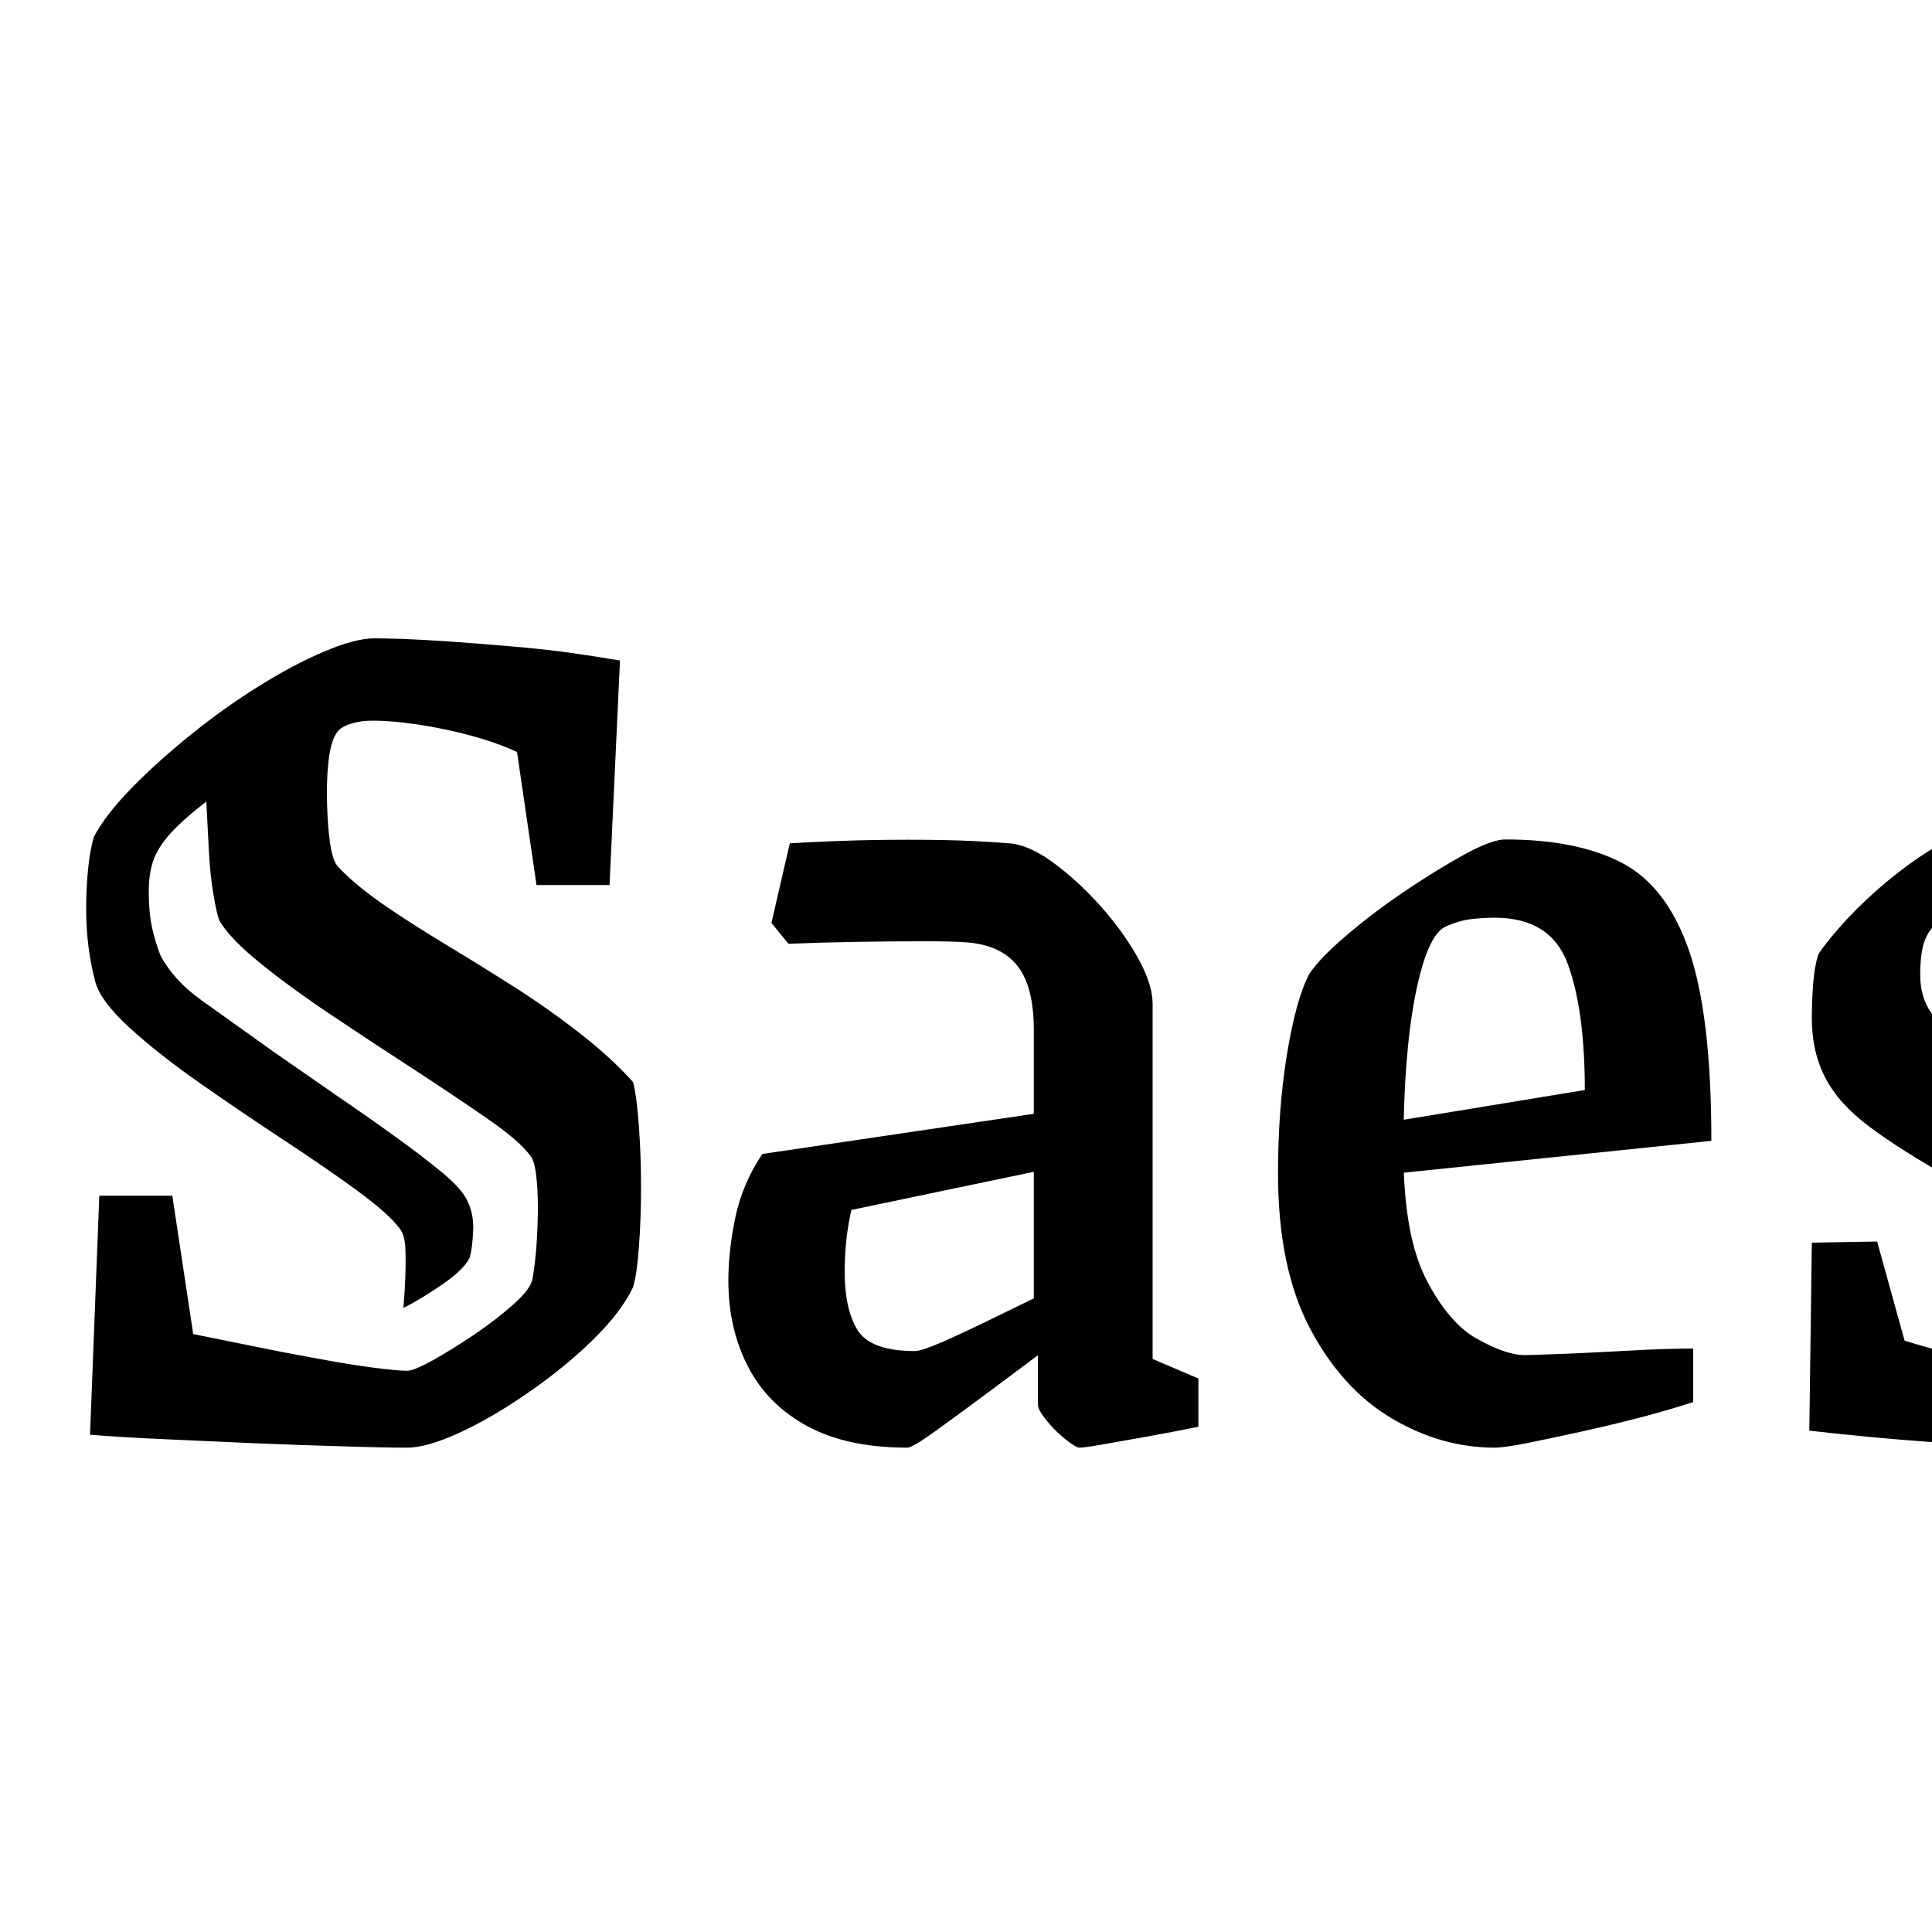
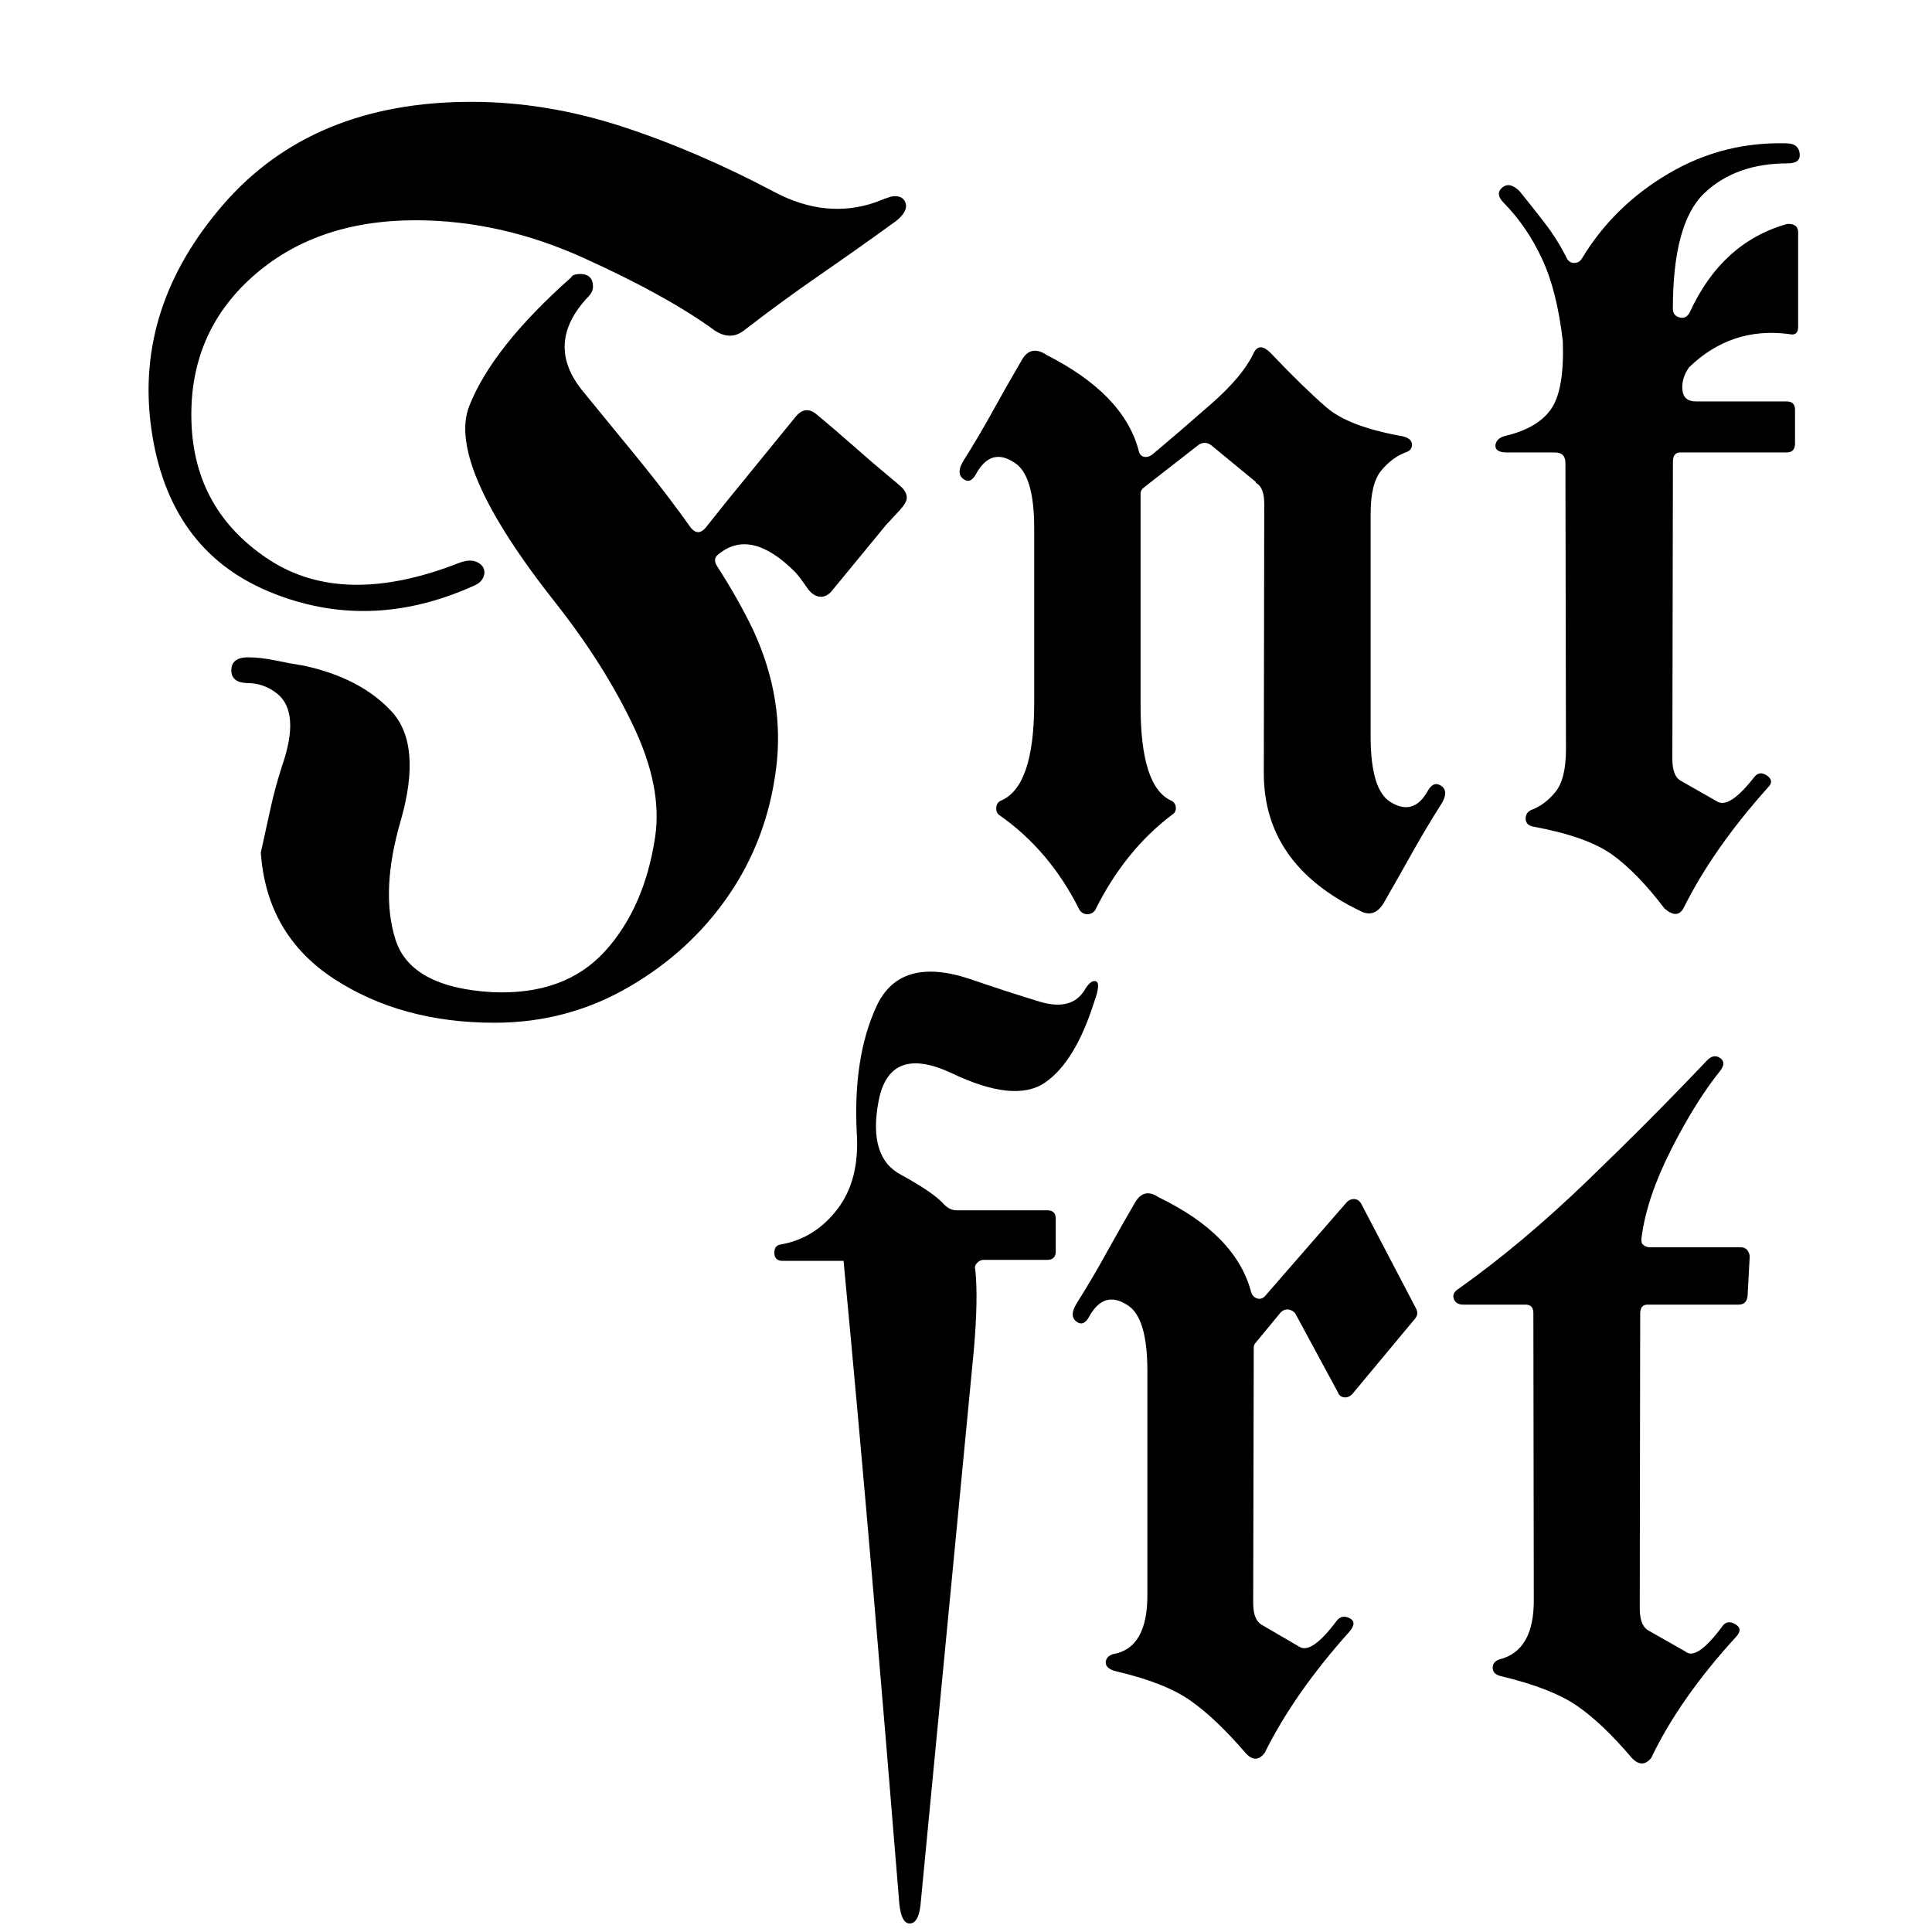
<svg xmlns="http://www.w3.org/2000/svg" width="100" height="100" version="1.1" id="svg1" viewBox="0 0 100 100">
-   <path fill="black" d="M-28.18 37.64L-32.36 36.62L-32.36 33.99Q-31.55 33.85-30.27 33.68Q-28.99 33.51-27.64 33.34Q-26.28 33.18-25.27 33.07Q-24.26 32.97-24.05 32.97L-24.05 32.97Q-23.85 32.97-23.31 33.45Q-22.77 33.92-22.33 34.49Q-21.89 35.07-21.89 35.27L-21.89 35.27L-21.89 69.93L-7.09 71.28L-6.01 62.23L-2.36 62.23L-2.09 74.32Q-6.35 74.46-9.59 74.56Q-12.84 74.66-15.47 74.73Q-18.11 74.80-20.57 74.83Q-23.04 74.86-25.88 74.93L-25.88 74.93Q-26.15 74.93-26.72 74.46Q-27.30 73.99-27.74 73.45Q-28.18 72.91-28.18 72.70L-28.18 72.70L-28.18 37.64ZM-16.35 33.58L-16.35 33.58L-14.66 33.58L-14.66 67.50Q-14.66 67.91-15.00 68.95Q-15.34 70-16.08 71.35L-16.08 71.35L-18.18 71.35L-18.18 39.39Q-18.18 38.65-17.60 37.03Q-17.03 35.41-16.35 33.58ZM-17.84 55.20L-17.84 51.76L-7.84 51.22L-8.24 55.74L-17.84 55.20ZM-16.35 37.16L-16.15 33.58L-2.43 33.58L-3.31 45.41L-6.96 45.41L-7.70 37.97L-16.35 37.16ZM4.66 74.26L4.66 74.26L5.14 61.89L8.92 61.89L10.00 69.05Q11.35 69.32 13.01 69.66Q14.66 70 16.32 70.30Q17.97 70.61 19.26 70.78Q20.54 70.95 21.08 70.95L21.08 70.95Q21.42 70.95 22.40 70.41Q23.38 69.86 24.53 69.09Q25.68 68.31 26.59 67.50Q27.50 66.69 27.57 66.15L27.57 66.15Q27.70 65.41 27.77 64.43Q27.84 63.45 27.84 62.47Q27.84 61.49 27.74 60.74Q27.64 60 27.43 59.80L27.43 59.80Q26.89 59.05 25.24 57.91Q23.58 56.76 21.45 55.37Q19.32 53.99 17.20 52.57Q15.07 51.15 13.48 49.86Q11.89 48.58 11.35 47.64L11.35 47.64Q11.22 47.30 11.05 46.32Q10.88 45.34 10.81 44.02Q10.74 42.70 10.68 41.49L10.68 41.49Q9.46 42.43 8.82 43.14Q8.18 43.85 7.94 44.53Q7.70 45.20 7.70 46.15L7.70 46.15Q7.70 47.23 7.87 48.01Q8.04 48.78 8.31 49.46L8.31 49.46Q8.99 50.74 10.41 51.76Q11.82 52.77 14.19 54.46L14.19 54.46Q15.74 55.54 17.36 56.66Q18.99 57.77 20.44 58.82Q21.89 59.86 22.91 60.71Q23.92 61.55 24.19 62.16L24.19 62.16Q24.53 62.84 24.49 63.68Q24.46 64.53 24.32 65.07L24.32 65.07Q24.05 65.68 22.94 66.45Q21.82 67.23 20.88 67.70L20.88 67.70Q20.95 66.89 20.98 66.08Q21.01 65.27 20.98 64.59Q20.95 63.92 20.68 63.58L20.68 63.58Q20.14 62.84 18.48 61.62Q16.82 60.41 14.66 58.99Q12.50 57.57 10.37 56.08Q8.24 54.59 6.72 53.21Q5.20 51.82 4.93 50.81L4.93 50.81Q4.73 50.07 4.59 49.09Q4.46 48.11 4.46 47.03Q4.46 45.95 4.56 44.97Q4.66 43.99 4.86 43.31L4.86 43.31Q5.47 42.16 6.82 40.78Q8.18 39.39 9.90 38.01Q11.62 36.62 13.41 35.51Q15.20 34.39 16.79 33.72Q18.38 33.04 19.39 33.04L19.39 33.04Q19.80 33.04 20.84 33.07Q21.89 33.11 23.34 33.21Q24.80 33.31 26.39 33.45Q27.97 33.58 29.46 33.78Q30.95 33.99 32.09 34.19L32.09 34.19L31.55 45.81L27.77 45.81L26.76 38.92Q25.74 38.45 24.36 38.07Q22.97 37.70 21.62 37.50Q20.27 37.30 19.32 37.30L19.32 37.30Q18.78 37.30 18.38 37.40Q17.97 37.50 17.74 37.64Q17.50 37.77 17.36 38.04L17.36 38.04Q17.09 38.51 16.99 39.53Q16.89 40.54 16.93 41.66Q16.96 42.77 17.09 43.68Q17.23 44.59 17.50 44.86L17.50 44.86Q18.31 45.74 19.76 46.76Q21.22 47.77 23.01 48.85Q24.80 49.93 26.66 51.11Q28.51 52.30 30.10 53.55Q31.69 54.80 32.77 56.01L32.77 56.01Q32.97 56.82 33.07 58.31Q33.18 59.80 33.18 61.45Q33.18 63.11 33.07 64.53Q32.97 65.95 32.77 66.62L32.77 66.62Q32.16 67.91 30.68 69.36Q29.19 70.81 27.33 72.09Q25.47 73.38 23.78 74.16Q22.09 74.93 21.08 74.93L21.08 74.93Q19.80 74.93 17.67 74.86Q15.54 74.80 13.11 74.70Q10.68 74.59 8.45 74.49Q6.22 74.39 4.66 74.26ZM46.96 74.93L46.96 74.93Q43.85 74.93 41.79 73.82Q39.73 72.70 38.72 70.74Q37.70 68.78 37.70 66.28L37.70 66.28Q37.70 64.73 38.07 62.97Q38.45 61.22 39.46 59.73L39.46 59.73L44.19 62.16Q43.99 62.84 43.85 63.82Q43.72 64.80 43.72 65.81L43.72 65.81Q43.72 67.77 44.39 68.85Q45.07 69.93 47.36 69.93L47.36 69.93Q47.70 69.93 48.85 69.43Q50.00 68.92 51.59 68.14Q53.18 67.36 54.73 66.62L54.73 66.62L54.73 69.39Q53.11 70.61 51.39 71.89Q49.66 73.18 48.45 74.05Q47.23 74.93 46.96 74.93ZM43.38 62.77L39.46 59.73L54.05 57.57L54.05 60.54L43.38 62.77ZM40.81 48.85L39.93 47.77L40.88 43.65Q43.31 43.51 45.20 43.48Q47.09 43.45 48.78 43.48Q50.47 43.51 52.23 43.65L52.23 43.65Q53.24 43.72 54.49 44.63Q55.74 45.54 56.93 46.86Q58.11 48.18 58.89 49.56Q59.66 50.95 59.66 51.96L59.66 51.96L59.66 70.34L62.03 71.35L62.03 73.85Q60.68 74.12 59.36 74.36Q58.04 74.59 57.09 74.76Q56.15 74.93 55.88 74.93L55.88 74.93Q55.68 74.93 55.14 74.49Q54.59 74.05 54.16 73.51Q53.72 72.97 53.72 72.70L53.72 72.70L53.72 69.39L53.51 68.58L53.51 53.31Q53.51 51.08 52.67 50Q51.82 48.92 50.07 48.78L50.07 48.78Q49.39 48.72 47.84 48.72Q46.28 48.72 44.39 48.75Q42.50 48.78 40.81 48.85L40.81 48.85ZM72.64 59.53L72.64 59.53Q72.64 63.92 73.82 66.22Q75 68.51 76.49 69.32Q77.97 70.14 78.92 70.14L78.92 70.14Q79.19 70.14 80.20 70.10Q81.22 70.07 82.57 70Q83.92 69.93 85.27 69.86Q86.62 69.80 87.64 69.80L87.64 69.80L87.64 72.57Q86.42 72.97 84.86 73.38Q83.31 73.78 81.76 74.12Q80.20 74.46 79.02 74.70Q77.84 74.93 77.36 74.93L77.36 74.93Q74.59 74.93 72.03 73.41Q69.46 71.89 67.80 68.75Q66.15 65.61 66.15 60.74L66.15 60.74Q66.15 57.36 66.62 54.53Q67.09 51.69 67.77 50.41L67.77 50.41Q68.31 49.59 69.70 48.41Q71.08 47.23 72.74 46.11Q74.39 45 75.81 44.22Q77.23 43.45 77.91 43.45L77.91 43.45Q81.62 43.45 83.95 44.66Q86.28 45.88 87.43 49.22Q88.58 52.57 88.58 59.05L88.58 59.05L69.66 61.01L69.66 58.45L82.03 56.42Q82.03 52.30 81.15 49.90Q80.27 47.50 77.36 47.50L77.36 47.50Q76.82 47.50 76.18 47.57Q75.54 47.64 74.80 47.97L74.80 47.97Q73.85 48.45 73.24 51.59Q72.64 54.73 72.64 59.53ZM105.81 74.93L105.81 74.93Q105.14 74.93 103.65 74.86Q102.16 74.80 100.27 74.66Q98.38 74.53 96.62 74.36Q94.86 74.19 93.65 74.05L93.65 74.05L93.78 64.32L97.16 64.26L98.58 69.39Q99.66 69.73 101.01 70.07Q102.36 70.41 103.58 70.61Q104.80 70.81 105.41 70.81L105.41 70.81Q105.81 70.81 106.28 70.20Q106.76 69.59 107.13 68.68Q107.50 67.77 107.50 67.03L107.50 67.03Q107.50 65.74 106.89 64.90Q106.28 64.05 104.86 63.18Q103.45 62.30 101.01 61.01L101.01 61.01Q98.38 59.53 96.79 58.34Q95.20 57.16 94.49 55.81Q93.78 54.46 93.78 52.70L93.78 52.70Q93.78 51.82 93.85 50.91Q93.92 50 94.12 49.39L94.12 49.39Q94.66 48.58 95.64 47.53Q96.62 46.49 97.74 45.57Q98.85 44.66 99.83 44.05Q100.81 43.45 101.35 43.45L101.35 43.45Q102.16 43.45 103.61 43.51Q105.07 43.58 106.76 43.65Q108.45 43.72 110 43.82Q111.55 43.92 112.57 44.05L112.57 44.05L112.36 52.30L108.58 52.30L108.11 48.72Q107.84 48.58 106.82 48.41Q105.81 48.24 104.56 48.07Q103.31 47.91 102.26 47.77Q101.22 47.64 100.88 47.64L100.88 47.64Q100.47 47.64 100.14 47.91Q99.80 48.18 99.59 48.78Q99.39 49.39 99.39 50.47L99.39 50.47Q99.39 51.76 100.14 52.67Q100.88 53.58 101.99 54.26Q103.11 54.93 104.26 55.68L104.26 55.68Q105.47 56.42 107.13 57.36Q108.78 58.31 110.37 59.39Q111.96 60.47 112.97 61.79Q113.99 63.11 113.99 64.66L113.99 64.66Q113.99 65.34 113.92 66.22Q113.85 67.09 113.51 68.11L113.51 68.11Q113.04 68.99 112.09 70.14Q111.15 71.28 110 72.40Q108.85 73.51 107.74 74.22Q106.62 74.93 105.81 74.93ZM125.14 74.93L125.14 74.93Q124.53 74.93 123.68 74.36Q122.84 73.78 122.03 72.91Q121.22 72.03 120.68 71.15Q120.14 70.27 120.14 69.66L120.14 69.66L120.14 47.64L115.81 47.64L115.81 45.61L120.14 43.45L123.92 38.85Q124.26 38.85 124.90 39.12Q125.54 39.39 126.28 39.80L126.28 39.80L126.28 44.05L132.84 44.05L132.84 47.97L126.28 47.97L126.28 66.69Q126.28 68.78 126.62 69.53Q126.96 70.27 127.91 70.27L127.91 70.27L133.45 70.41L133.45 73.65Q132.50 73.85 131.22 74.09Q129.93 74.32 128.68 74.49Q127.43 74.66 126.45 74.80Q125.47 74.93 125.14 74.93Z" />
+   <defs id="defs1" />
+   <path id="path5" d="m 49.497,62.645 v 0 h 4.715 q 0.433,0 0.433,0.439 v 0 1.687 q 0,0.439 -0.433,0.439 v 0 h -3.299 q -0.191,0 -0.341,0.162 -0.15,0.162 -0.092,0.329 v 0 q 0.162,1.525 -0.081,4.247 v 0 l -2.756,28.674 q -0.11,0.924 -0.543,0.936 -0.439,0.017 -0.549,-0.994 v 0 Q 45.875,90.227 45.164,81.914 44.453,73.605 43.662,65.262 v 0 h -3.16 q -0.404,0 -0.422,-0.393 -0.012,-0.399 0.312,-0.451 v 0 q 1.774,-0.3 2.947,-1.826 1.173,-1.525 1.005,-3.981 v 0 q -0.191,-3.871 1.011,-6.5 1.196,-2.629 4.795,-1.456 v 0 q 1.987,0.682 3.64,1.184 1.647,0.503 2.328,-0.56 v 0 q 0.329,-0.572 0.601,-0.491 0.272,0.087 -0.081,1.063 v 0 q -0.982,3.108 -2.548,4.183 -1.572,1.08 -4.865,-0.503 v 0 q -3.189,-1.473 -3.75,1.462 -0.56,2.929 1.184,3.825 v 0 q 1.693,0.93 2.207,1.525 v 0 q 0.3,0.3 0.63,0.3 z m 15.397,7.112 v 0 l -0.029,13.219 q 0,0.872 0.439,1.121 v 0 l 1.959,1.144 q 0.63,0.381 1.912,-1.335 v 0 q 0.272,-0.358 0.676,-0.15 0.41,0.202 0,0.693 v 0 q -2.86,3.189 -4.385,6.269 v 0 q -0.462,0.624 -1.011,0 v 0 q -1.525,-1.774 -2.843,-2.698 -1.323,-0.93 -3.888,-1.525 v 0 q -0.491,-0.139 -0.491,-0.439 0,-0.3 0.358,-0.433 v 0 q 1.826,-0.3 1.797,-3.137 v 0 -11.526 q 0,-2.779 -1.034,-3.409 v 0 q -1.202,-0.786 -1.964,0.572 v 0 q -0.3,0.572 -0.682,0.277 -0.381,-0.3 0.029,-0.953 v 0 q 0.792,-1.254 1.514,-2.565 0.722,-1.306 1.485,-2.617 v 0 q 0.462,-0.815 1.225,-0.3 v 0 q 4.01,1.935 4.795,4.905 v 0 q 0.087,0.277 0.329,0.341 0.243,0.069 0.433,-0.173 v 0 l 4.2,-4.824 q 0.162,-0.162 0.381,-0.15 0.22,0.012 0.352,0.231 v 0 l 2.866,5.477 q 0.104,0.248 -0.058,0.462 v 0 l -3.27,3.929 q -0.191,0.191 -0.422,0.162 -0.231,-0.029 -0.312,-0.248 v 0 l -2.207,-4.085 q -0.11,-0.162 -0.341,-0.208 -0.231,-0.04 -0.422,0.15 v 0 l -1.283,1.554 q -0.11,0.11 -0.11,0.272 z m 20.002,-1.768 v 0 l -0.023,15.259 q 0,0.849 0.404,1.121 v 0 l 1.964,1.115 q 0.572,0.491 1.907,-1.306 v 0 q 0.248,-0.358 0.67,-0.11 0.422,0.243 0.04,0.653 v 0 q -2.918,3.189 -4.391,6.269 v 0 q -0.462,0.572 -1.005,0 v 0 q -1.525,-1.797 -2.837,-2.698 -1.306,-0.901 -3.894,-1.525 v 0 q -0.439,-0.081 -0.468,-0.41 -0.023,-0.329 0.329,-0.462 v 0 q 1.826,-0.439 1.797,-3.137 v 0 L 79.367,68.018 q 0.023,-0.491 -0.41,-0.491 v 0 h -3.218 q -0.381,0 -0.491,-0.3 v 0 q -0.104,-0.3 0.248,-0.52 v 0 q 3.27,-2.317 6.662,-5.587 3.391,-3.27 6.176,-6.211 v 0 q 0.352,-0.381 0.693,-0.15 0.341,0.231 0.012,0.664 v 0 q -1.254,1.554 -2.519,4.033 -1.265,2.484 -1.543,4.524 v 0 q -0.052,0.277 0.029,0.41 v 0 q 0.162,0.168 0.381,0.168 v 0 h 4.715 q 0.191,0 0.329,0.133 v 0 q 0.133,0.191 0.133,0.352 v 0 l -0.11,2.045 q -0.052,0.439 -0.462,0.439 v 0 h -4.715 q -0.381,0 -0.381,0.462 z" style="stroke-width:1" />
+   <path id="path1" d="m 45.898,27.128 -2.889,3.513 q -0.243,0.248 -0.514,0.248 v 0 q -0.41,0 -0.751,-0.508 -0.341,-0.503 -0.589,-0.774 v 0 q -2.288,-2.288 -3.952,-0.93 v 0 q -0.324,0.22 -0.104,0.601 v 0 q 1.144,1.774 1.907,3.38 v 0 q 1.635,3.571 1.156,7.193 -0.474,3.628 -2.467,6.517 -1.987,2.889 -5.159,4.726 -3.178,1.843 -6.939,1.843 v 0 q -4.824,0 -8.314,-2.276 -3.484,-2.276 -3.784,-6.529 v 0 l 0.491,-2.236 q 0.243,-1.115 0.595,-2.207 v 0 q 0.982,-2.808 -0.243,-3.79 v 0 q -0.682,-0.543 -1.554,-0.543 v 0 q -0.815,-0.029 -0.815,-0.664 0,-0.641 0.815,-0.67 v 0 q 0.682,0 1.473,0.162 0.792,0.168 1.468,0.272 v 0 q 2.918,0.63 4.53,2.357 1.606,1.733 0.485,5.656 v 0 q -1.063,3.628 -0.283,6.136 0.774,2.507 5.027,2.75 v 0 q 3.732,0.162 5.806,-2.097 2.068,-2.265 2.617,-5.945 v 0 q 0.381,-2.559 -1.121,-5.72 -1.496,-3.16 -4.004,-6.35 v 0 q -5.697,-7.193 -4.495,-10.232 1.196,-3.039 5.287,-6.667 v 0 -0.023 q 0.133,-0.139 0.433,-0.139 v 0 q 0.682,0 0.682,0.653 v 0 q 0,0.272 -0.243,0.52 v 0 q -2.317,2.45 -0.248,4.934 v 0 q 1.473,1.797 2.906,3.553 1.427,1.756 2.652,3.478 v 0 q 0.358,0.433 0.74,0.023 v 0 q 1.144,-1.444 2.317,-2.871 1.173,-1.433 2.369,-2.906 v 0 q 0.491,-0.595 1.063,-0.133 v 0 q 0.982,0.815 1.924,1.647 0.936,0.832 1.918,1.647 v 0 q 0.248,0.196 0.549,0.468 0.295,0.272 0.295,0.572 v 0 q 0,0.243 -0.364,0.641 -0.37,0.393 -0.67,0.722 z m -21.418,3.212 v 0 Q 19.055,32.767 13.901,30.612 v 0 Q 8.702,28.434 7.829,22.165 6.957,15.896 11.561,10.581 16.166,5.271 24.394,5.271 v 0 q 3.871,0 7.8,1.277 3.923,1.283 7.927,3.409 v 0 q 2.646,1.387 5.177,0.52 v 0 q 0.549,-0.22 0.82,-0.3 v 0 q 0.601,-0.11 0.751,0.324 0.15,0.439 -0.508,0.953 v 0 q -1.959,1.421 -3.952,2.796 -1.987,1.375 -3.894,2.848 v 0 q -0.682,0.543 -1.502,0.023 v 0 Q 34.562,15.324 30.24,13.366 25.925,11.401 21.505,11.401 v 0 q -5.177,0 -8.458,2.941 -3.287,2.947 -3.137,7.511 0.15,4.564 3.992,7.101 3.848,2.531 9.839,0.191 v 0 q 0.491,-0.191 0.82,-0.098 0.324,0.098 0.451,0.329 0.121,0.231 0,0.514 -0.127,0.289 -0.532,0.451 z m 34.556,-4.795 V 36.389 q -0.029,4.391 1.635,5.073 v 0 q 0.191,0.133 0.191,0.364 0,0.231 -0.191,0.341 v 0 q -2.455,1.855 -3.981,4.934 v 0 q -0.162,0.22 -0.41,0.22 -0.243,0 -0.404,-0.22 v 0 q -1.531,-3.079 -4.143,-4.905 v 0 q -0.168,-0.11 -0.168,-0.352 0,-0.248 0.191,-0.381 v 0 q 1.774,-0.682 1.774,-5.073 v 0 -9.048 q 0,-2.779 -1.034,-3.403 v 0 q -1.202,-0.792 -1.964,0.572 v 0 q -0.3,0.572 -0.682,0.272 -0.381,-0.3 0.029,-0.953 v 0 q 0.792,-1.254 1.514,-2.565 0.722,-1.306 1.485,-2.611 v 0 q 0.433,-0.792 1.225,-0.329 v 0 l 0.029,0.029 q 4.004,2.016 4.795,4.928 v 0 q 0.052,0.3 0.272,0.358 0.22,0.052 0.439,-0.11 v 0 q 1.496,-1.254 3.079,-2.646 1.577,-1.387 2.149,-2.559 v 0 q 0.3,-0.711 0.982,0.029 v 0 q 1.635,1.716 2.796,2.721 1.156,1.011 3.935,1.502 v 0 q 0.491,0.11 0.503,0.422 0.017,0.312 -0.341,0.422 v 0 q -0.705,0.272 -1.254,0.942 -0.543,0.664 -0.543,2.219 v 0 11.532 q 0,2.779 1.034,3.403 v 0 q 1.202,0.74 1.935,-0.601 v 0 q 0.3,-0.514 0.699,-0.231 0.393,0.289 -0.017,0.942 v 0 q -0.815,1.283 -1.537,2.577 -0.722,1.294 -1.462,2.577 v 0 q -0.491,0.763 -1.225,0.352 v 0 q -4.957,-2.398 -4.957,-7.112 v 0 l 0.023,-13.953 q 0,-0.82 -0.404,-1.063 v 0 h -0.029 v -0.058 l -2.317,-1.907 q -0.3,-0.22 -0.63,-0.029 v 0 l -2.831,2.207 q -0.191,0.139 -0.191,0.329 z m 18.367,-2.507 v 0 q 0.052,-0.381 0.572,-0.491 v 0 q 1.664,-0.41 2.328,-1.404 0.67,-0.994 0.589,-3.472 v 0 q -0.3,-2.617 -1.08,-4.281 -0.774,-1.664 -1.976,-2.889 v 0 q -0.462,-0.462 -0.081,-0.792 0.381,-0.324 0.901,0.191 v 0 q 0.624,0.768 1.294,1.635 0.67,0.872 1.132,1.803 v 0 q 0.133,0.272 0.393,0.272 0.26,0 0.399,-0.22 v 0 q 1.635,-2.721 4.483,-4.403 2.843,-1.676 6.17,-1.566 v 0 q 0.572,0.029 0.624,0.532 0.058,0.503 -0.624,0.503 v 0 q -2.698,0 -4.322,1.554 -1.618,1.554 -1.618,5.968 v 0 q 0,0.358 0.341,0.451 0.341,0.098 0.532,-0.26 v 0 Q 89.12,12.545 92.5,11.592 v 0 q 0.572,-0.029 0.572,0.433 v 0 4.824 q 0.029,0.572 -0.491,0.439 v 0 q -2.97,-0.381 -5.148,1.716 v 0 q -0.41,0.572 -0.352,1.173 0.052,0.601 0.705,0.601 v 0 h 4.691 q 0.433,0 0.433,0.433 v 0 1.745 q 0,0.462 -0.433,0.462 v 0 h -5.506 q -0.381,0 -0.381,0.491 v 0 l -0.029,15.368 q 0,0.872 0.41,1.121 v 0 l 1.959,1.115 q 0.63,0.3 1.883,-1.306 v 0 q 0.272,-0.329 0.653,-0.058 0.381,0.272 0.052,0.601 v 0 q -2.86,3.189 -4.385,6.269 v 0 q -0.329,0.572 -0.982,0 v 0 q -1.387,-1.826 -2.681,-2.767 -1.3,-0.942 -4.05,-1.456 v 0 q -0.433,-0.058 -0.451,-0.399 -0.012,-0.341 0.289,-0.474 v 0 q 0.682,-0.248 1.236,-0.913 0.56,-0.67 0.56,-2.224 v 0 L 81.026,23.962 q 0,-0.543 -0.543,-0.543 v 0 h -2.479 q -0.63,0 -0.601,-0.381 z" style="stroke-width:1" />
</svg>
